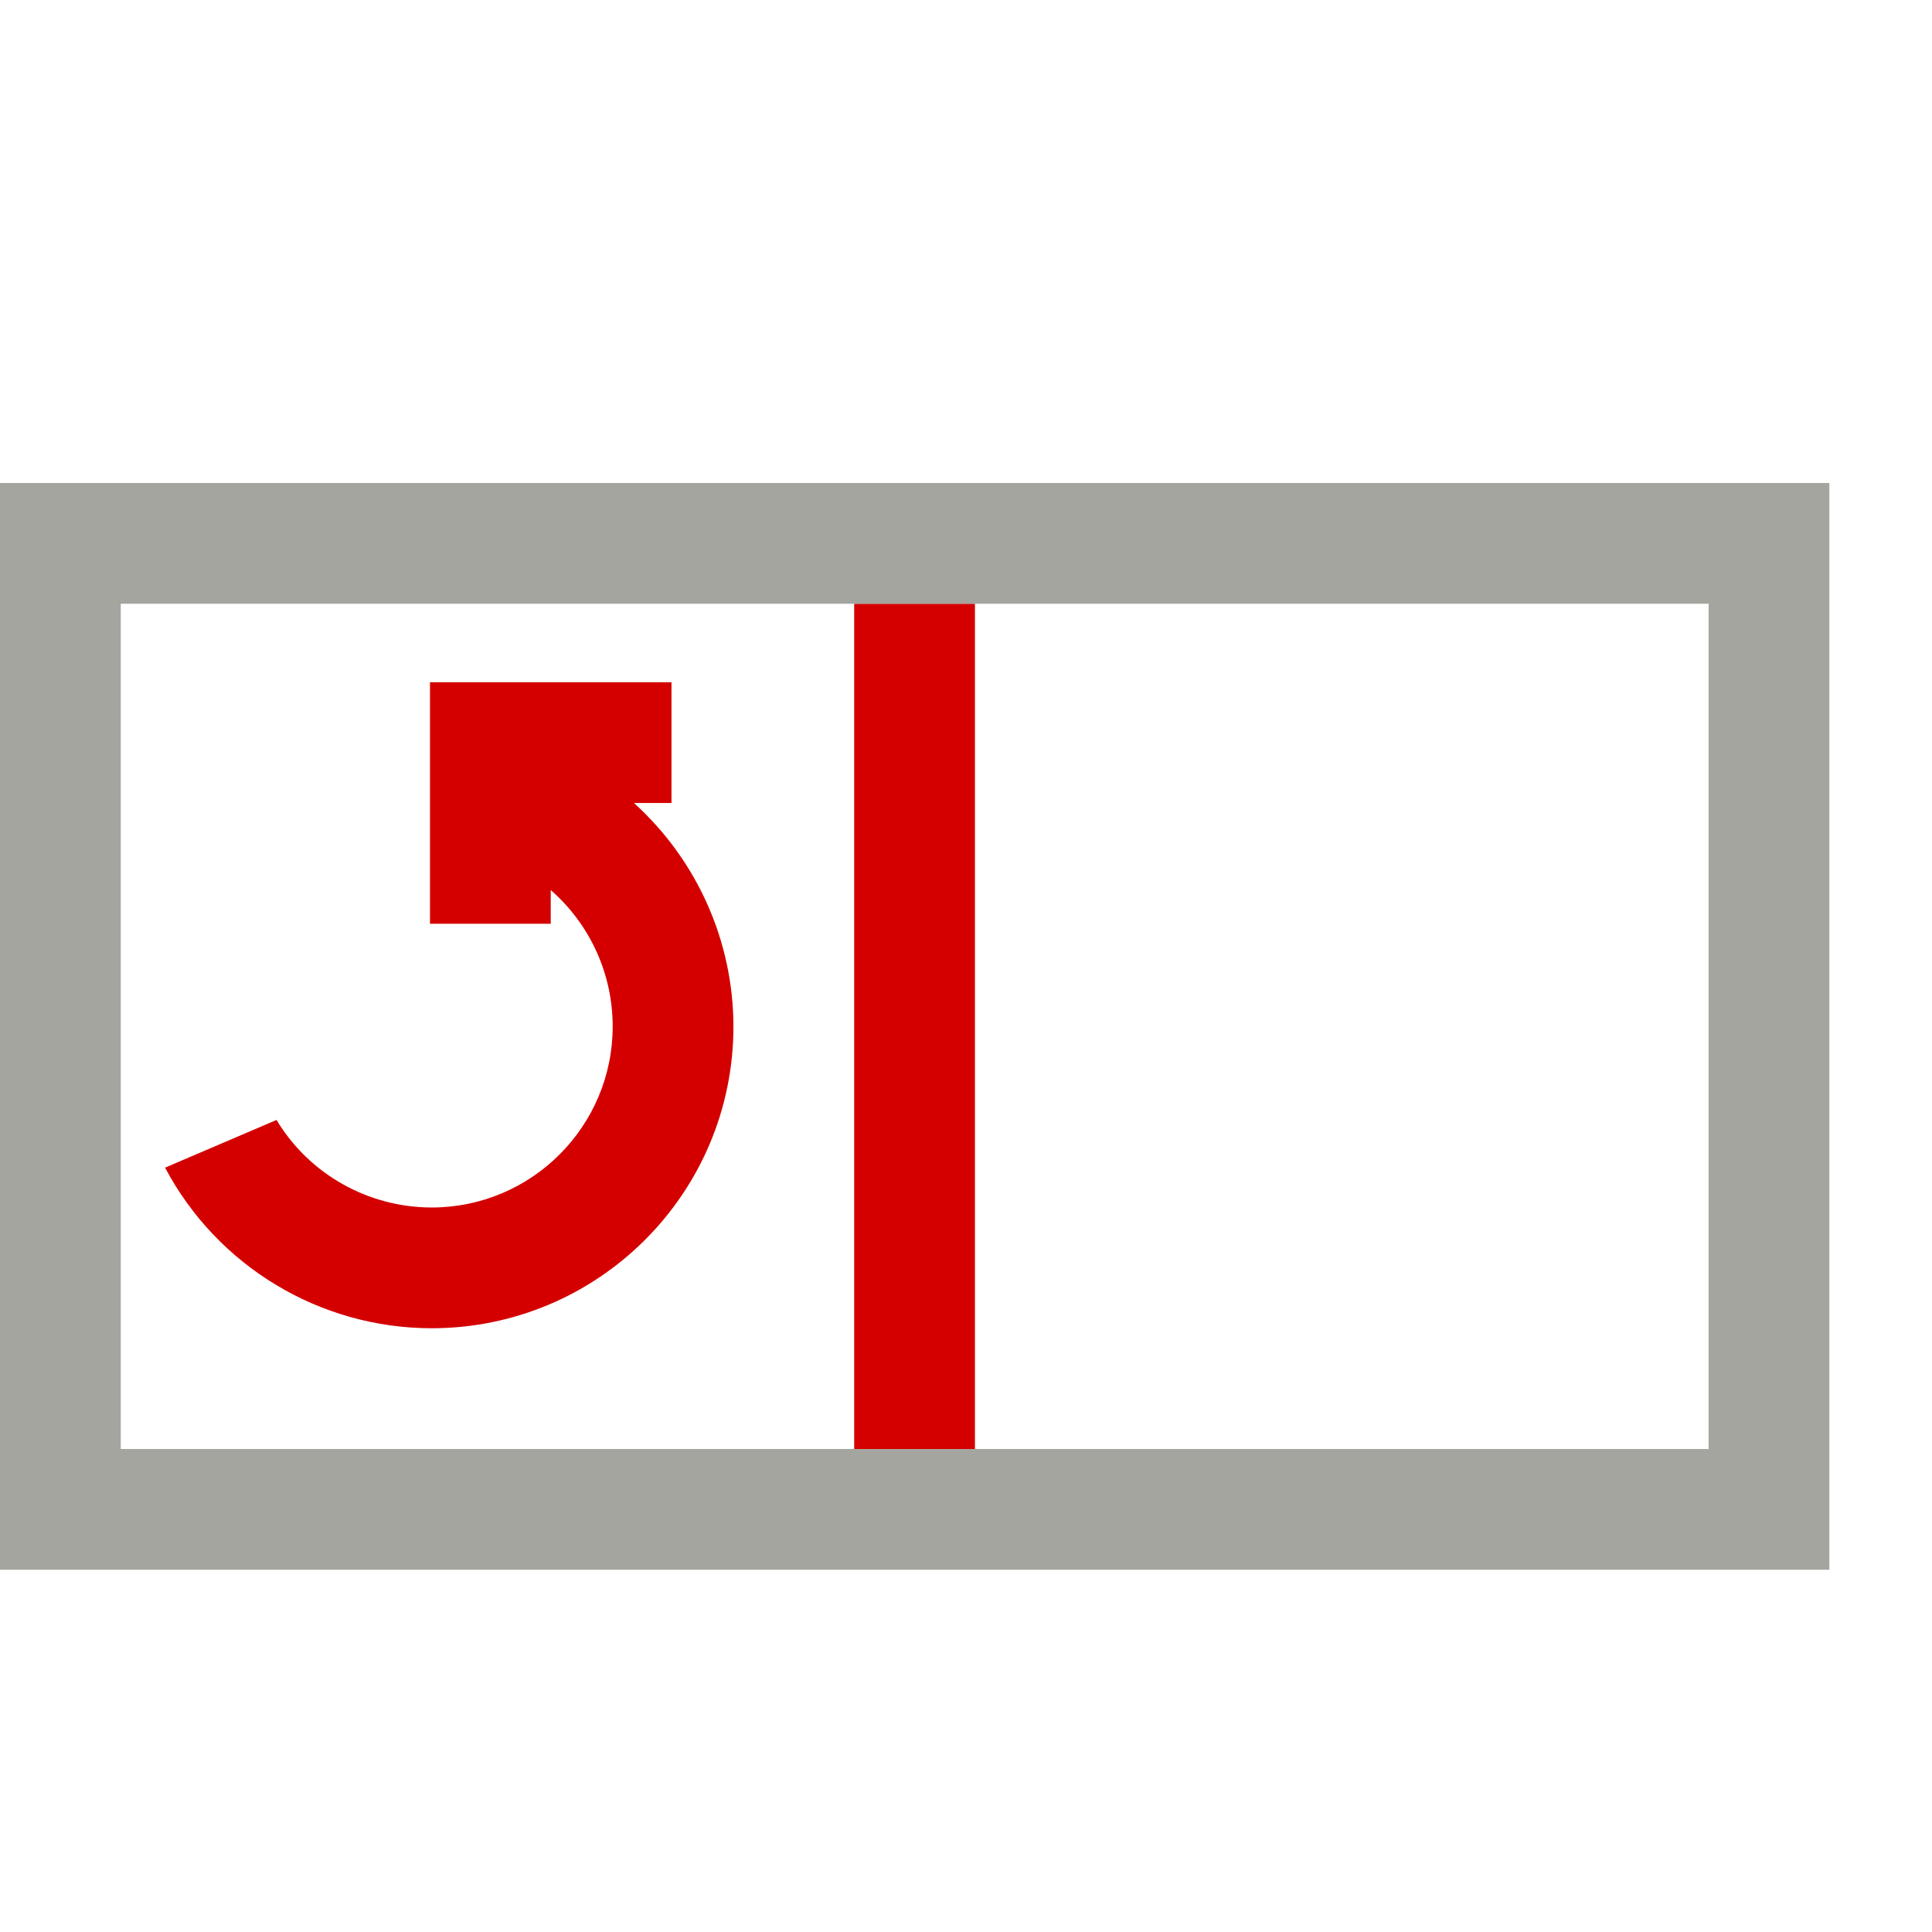
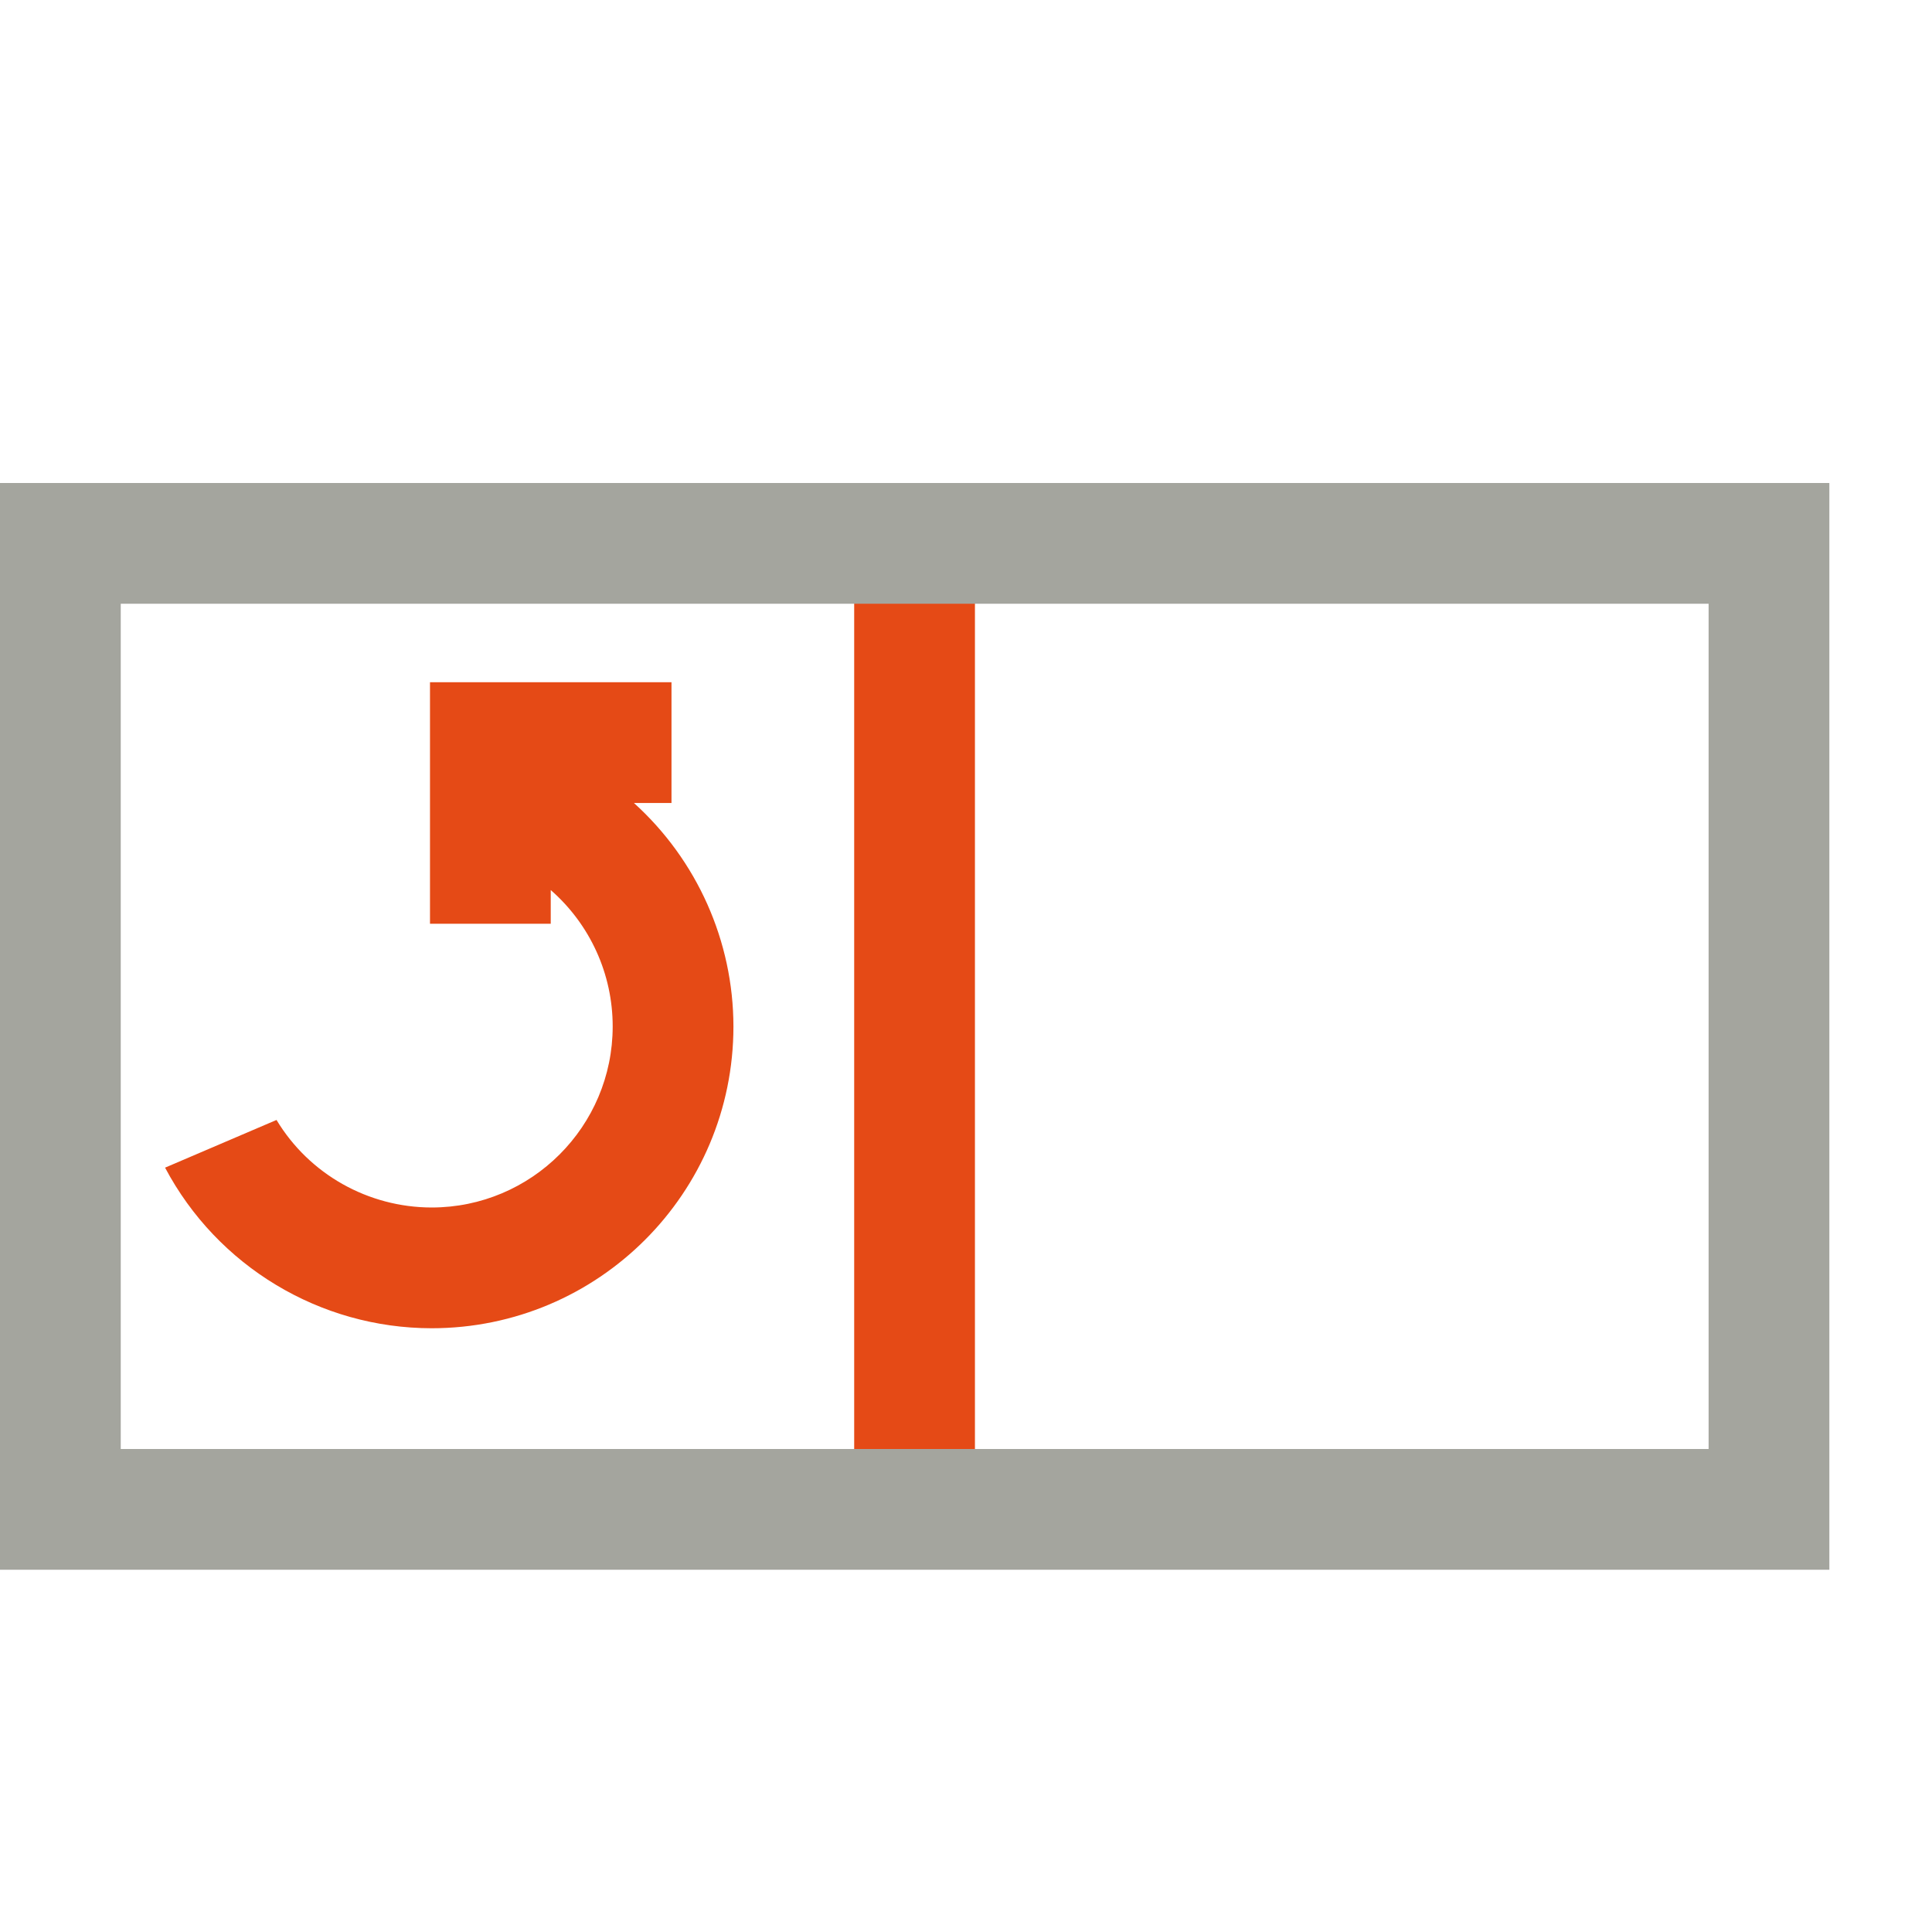
- <svg xmlns="http://www.w3.org/2000/svg" id="svg4572" version="1.1" fill="none" viewBox="0 0 16 16" height="16" width="16">
+ <svg xmlns="http://www.w3.org/2000/svg" id="svg4572" width="16" height="16" fill="none" version="1.1" viewBox="0 0 16 16">
  <defs id="defs4576" />
-   <path id="rect4641" d="M 7.074 5 L 7.074 12 L 8.074 12 L 8.074 5 L 7.074 5 z " style="fill:#d40000;fill-opacity:1;stroke:none;stroke-width:0.035;stroke-miterlimit:4;stroke-dasharray:none" />
+   <path id="rect4641" d="m 7.074,4.5 v 8 h 1 v -8 z" style="fill:#e54a16;fill-opacity:1;stroke:none;stroke-width:0.038;stroke-miterlimit:4;stroke-dasharray:none" />
  <path id="rect4615" d="m 0,4 v 9 H 15.15 V 4 Z m 1,1 h 13.15 v 7 H 1 Z" style="fill:#a4a59e;fill-opacity:1;stroke:none;stroke-width:0.038;stroke-miterlimit:4;stroke-dasharray:none" />
-   <path id="path4717" d="m 3.561,5.65 v 2 h 1 V 7.371 C 4.887,7.656 5.074,8.067 5.074,8.5 c 0,0.828 -0.672,1.5 -1.5,1.5 C 3.049,9.999 2.561,9.725 2.29,9.275 L 1.367,9.67 C 1.8,10.487 2.649,10.999 3.574,11 c 1.381,0 2.5,-1.119 2.5,-2.5 C 6.073,7.795 5.773,7.123 5.25,6.65 h 0.311 v -1 z" style="fill:#d40000;fill-opacity:1;stroke:none;stroke-width:0.038;stroke-miterlimit:4;stroke-dasharray:none" />
+   <path id="path4717" d="m 3.561,5.65 v 2 h 1 V 7.371 C 4.887,7.656 5.074,8.067 5.074,8.5 c 0,0.828 -0.672,1.5 -1.5,1.5 C 3.049,9.999 2.561,9.725 2.29,9.275 L 1.367,9.67 C 1.8,10.487 2.649,10.999 3.574,11 c 1.381,0 2.5,-1.119 2.5,-2.5 C 6.073,7.795 5.773,7.123 5.25,6.65 h 0.311 v -1 z" style="fill:#e54a16;fill-opacity:1;stroke:none;stroke-width:0.038;stroke-miterlimit:4;stroke-dasharray:none" />
</svg>
